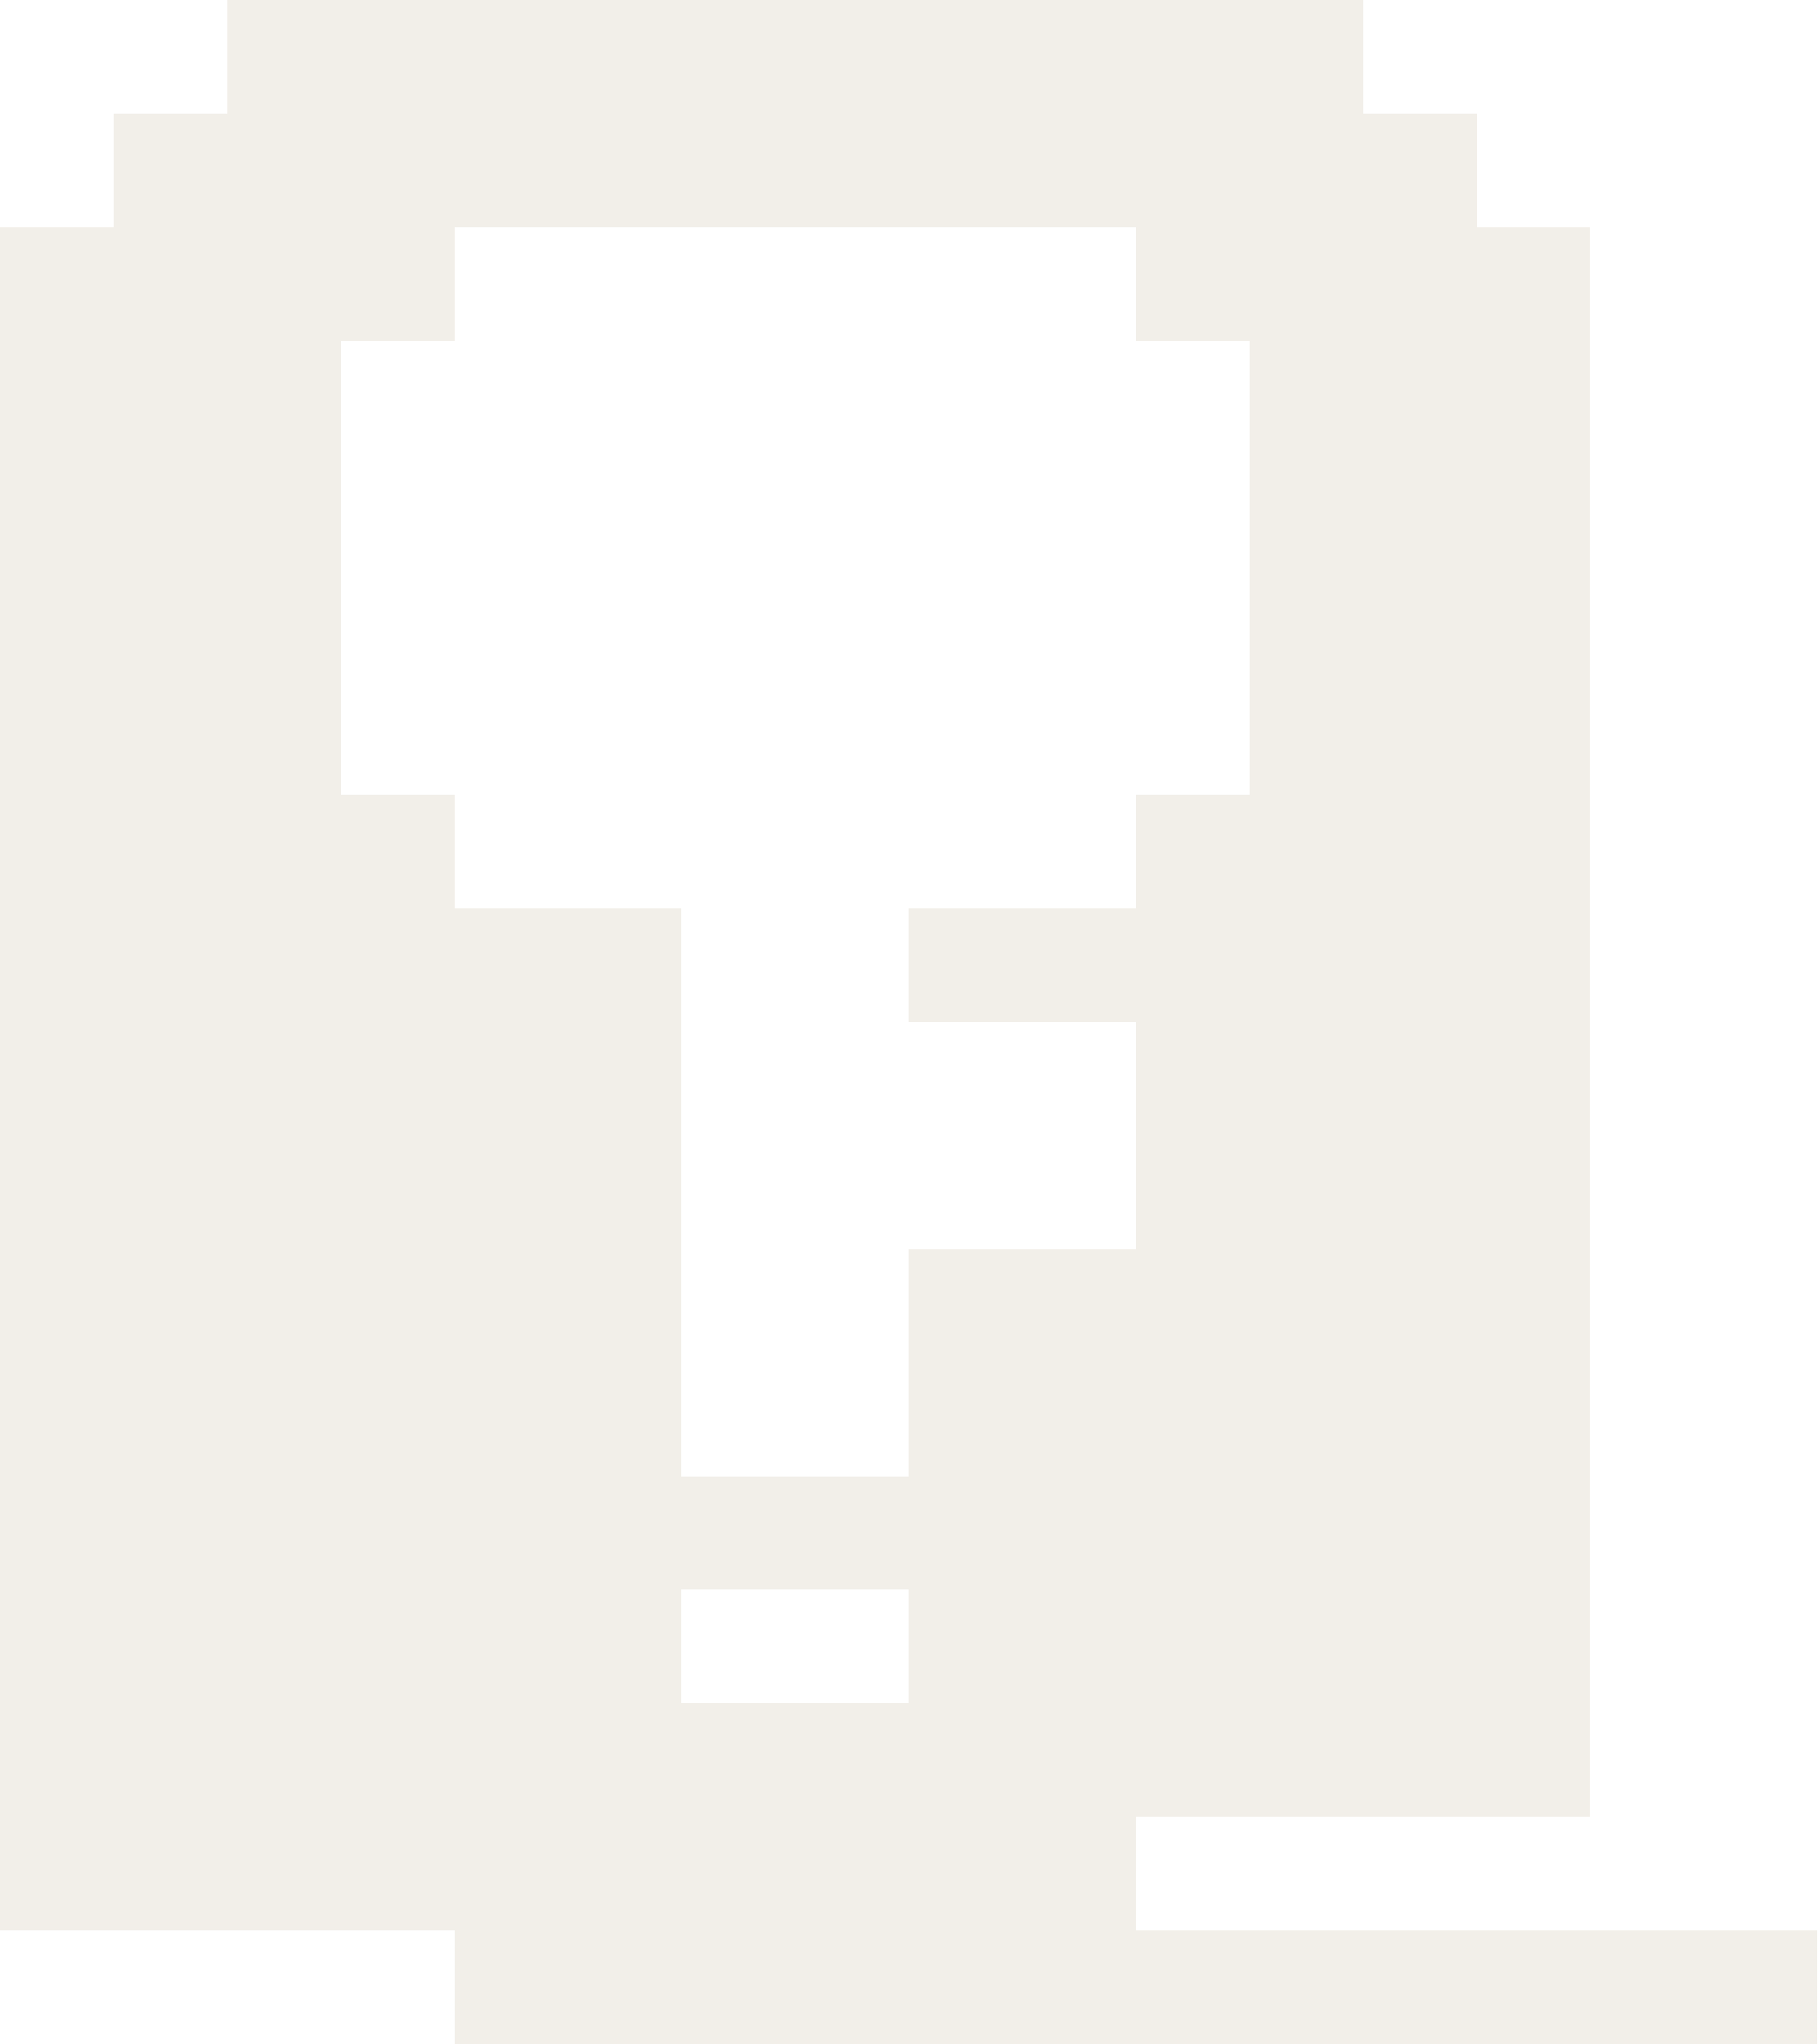
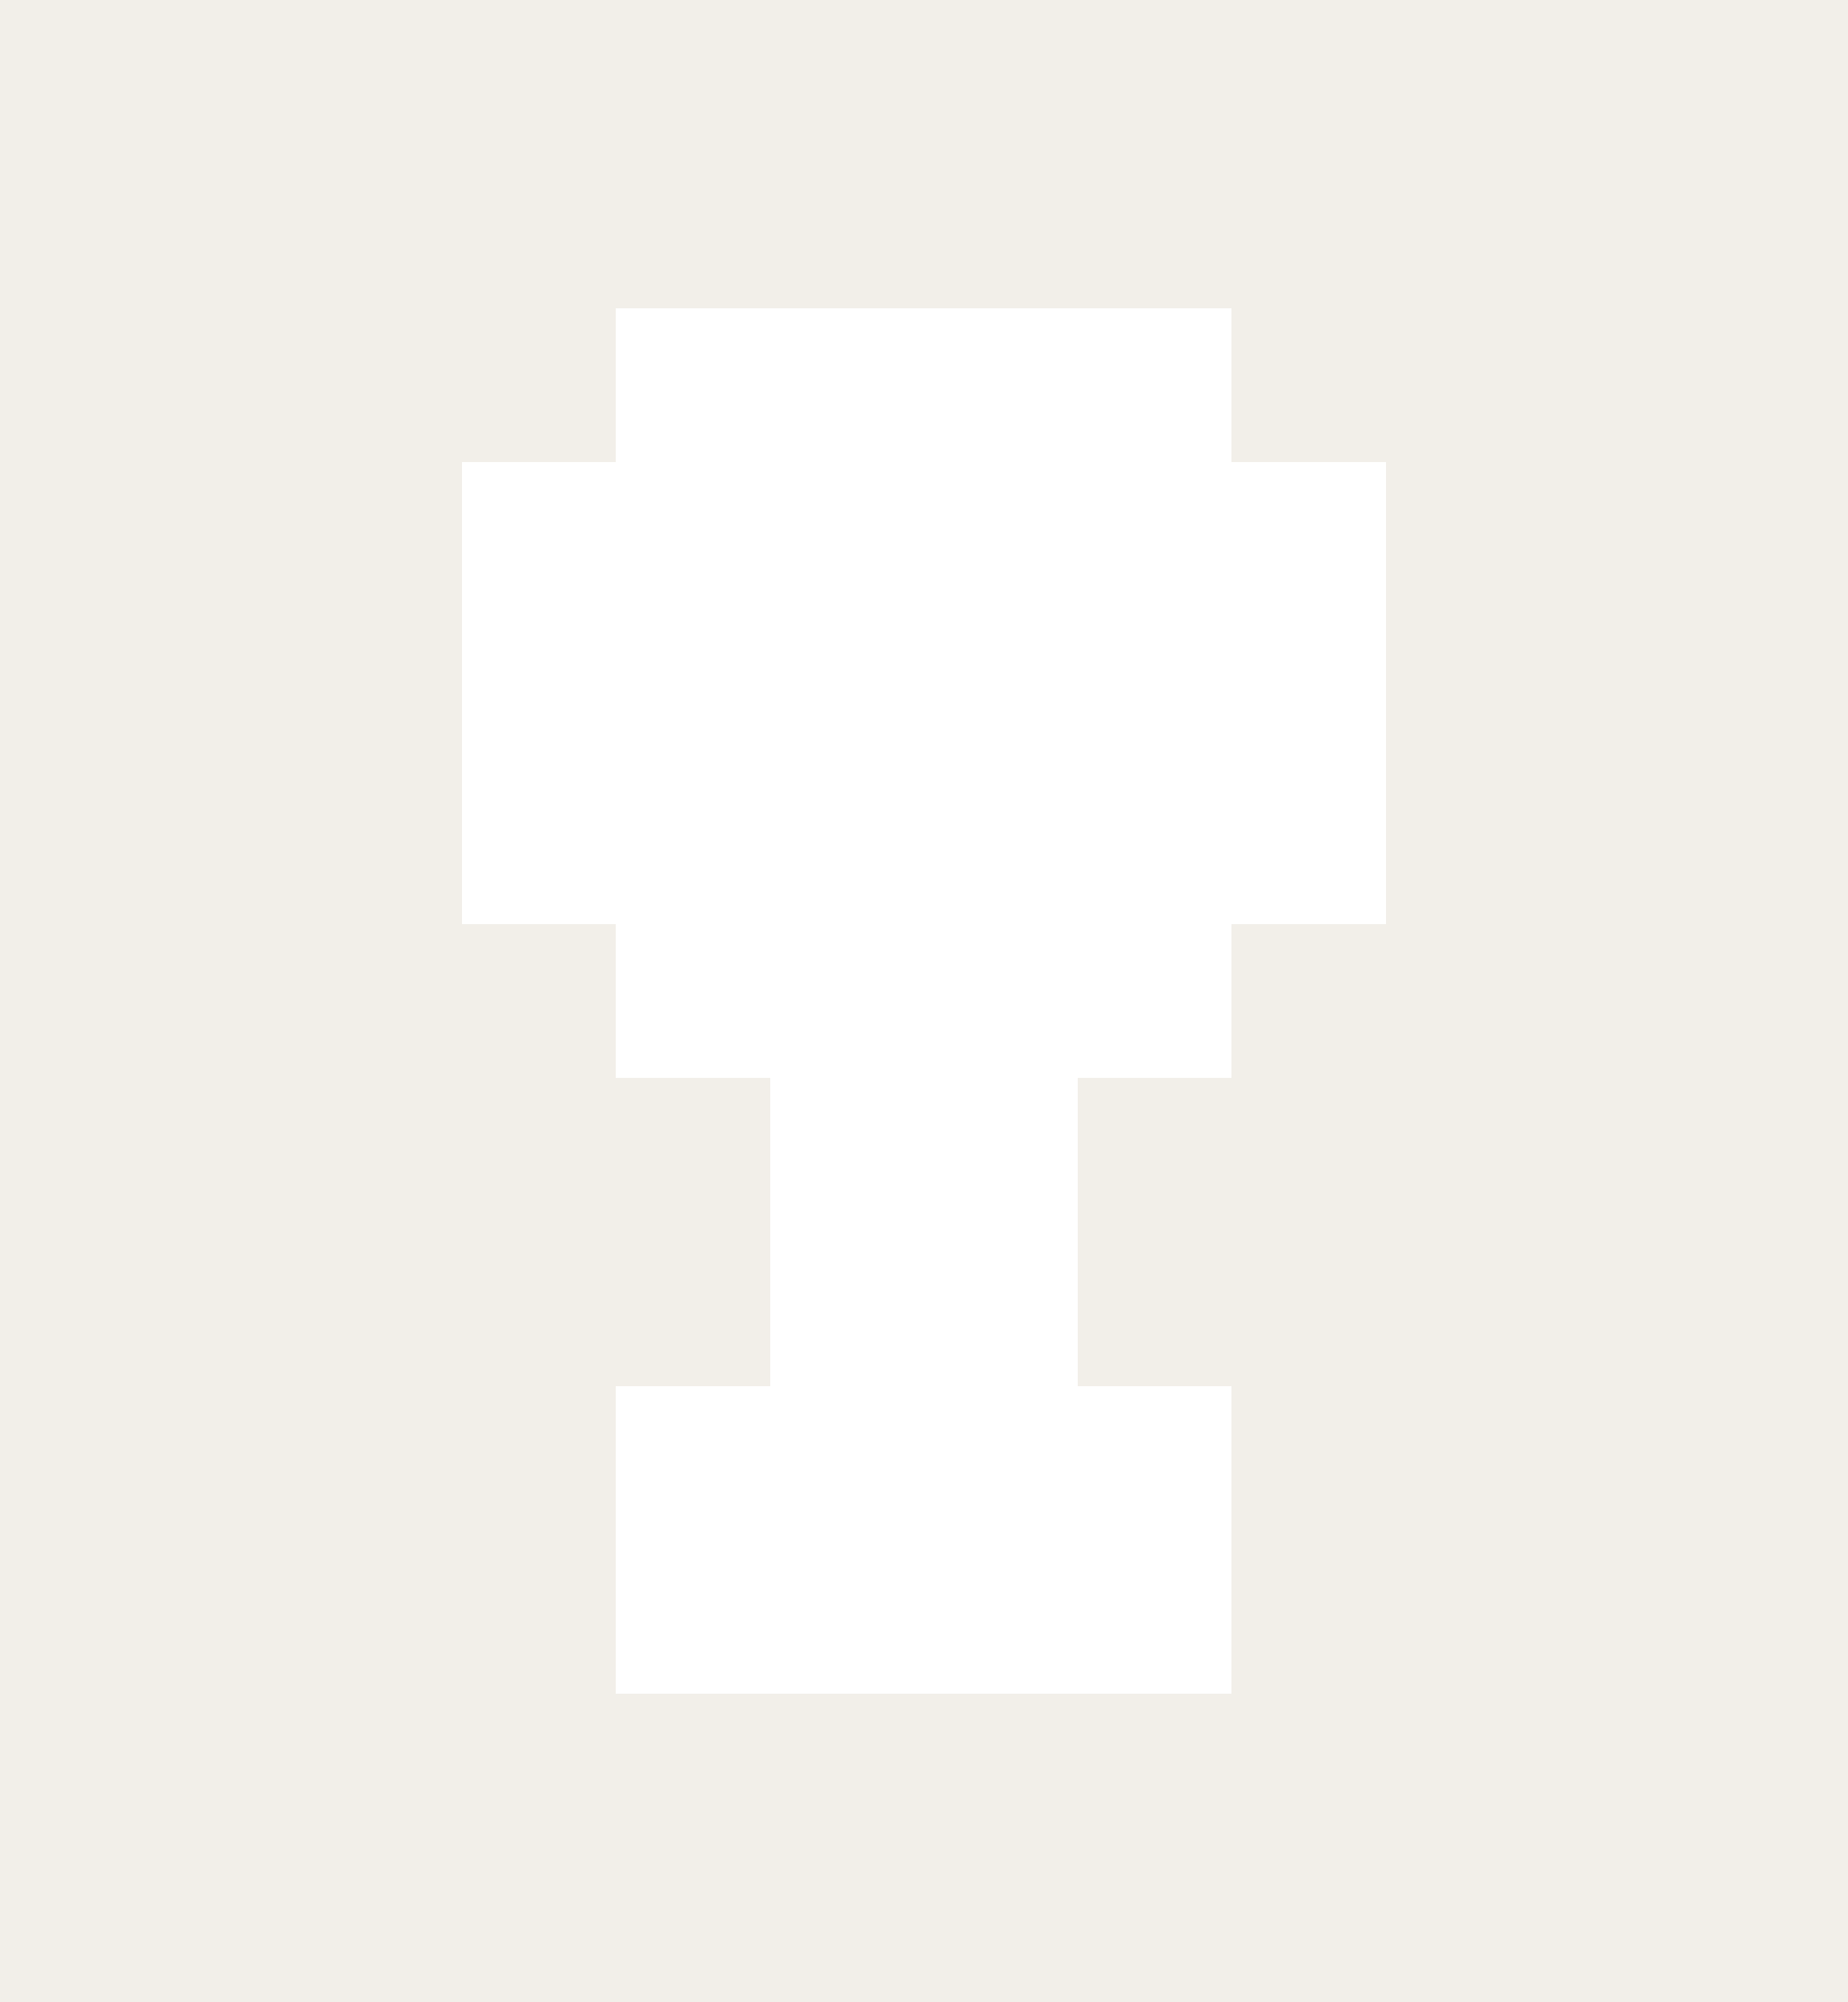
- <svg xmlns="http://www.w3.org/2000/svg" viewBox="0 0 16 18" shape-rendering="crispEdges" role="img" aria-label="SendKey mark: a keyhole shaped like a pixel key, dissolving inside">
-   <path fill="#f2efe9" d="M2 0h10v1h-10zM1 1h12v1h-12zM0 2h4v1h-4zM10 2h4v1h-4zM0 3h3v1h-3zM11 3h3v1h-3zM0 4h3v1h-3zM11 4h3v1h-3zM0 5h3v1h-3zM11 5h3v1h-3zM0 6h3v1h-3zM11 6h3v1h-3zM0 7h4v1h-4zM10 7h4v1h-4zM0 8h6v1h-6zM8 8h6v1h-6zM0 9h6v1h-6zM10 9h4v1h-4zM0 10h6v1h-6zM10 10h4v1h-4zM0 11h6v1h-6zM8 11h6v1h-6zM0 12h6v1h-6zM8 12h6v1h-6zM0 13h14v1h-14zM0 14h6v1h-6zM8 14h6v1h-6zM0 15h14v1h-14zM0 16h10v1h-10zM4 17h12v1h-12z" />
+ <svg xmlns="http://www.w3.org/2000/svg" viewBox="0 0 12 13" shape-rendering="crispEdges" role="img" aria-label="SendKey mark: a keyhole punched through a paper plate">
+   <path fill="#f2efe9" d="M0 0h12v1h-12zM0 1h12v1h-12zM0 2h4v1h-4zM8 2h4v1h-4zM0 3h3v1h-3zM9 3h3v1h-3zM0 4h3v1h-3zM9 4h3v1h-3zM0 5h3v1h-3zM9 5h3v1h-3zM0 6h4v1h-4zM8 6h4v1h-4zM0 7h5v1h-5zM7 7h5v1h-5zM0 8h5v1h-5zM7 8h5v1h-5zM0 9h4v1h-4zM8 9h4v1h-4zM0 10h4v1h-4zM8 10h4v1h-4zM0 11h12v1h-12zM0 12h12v1h-12z" />
</svg>
